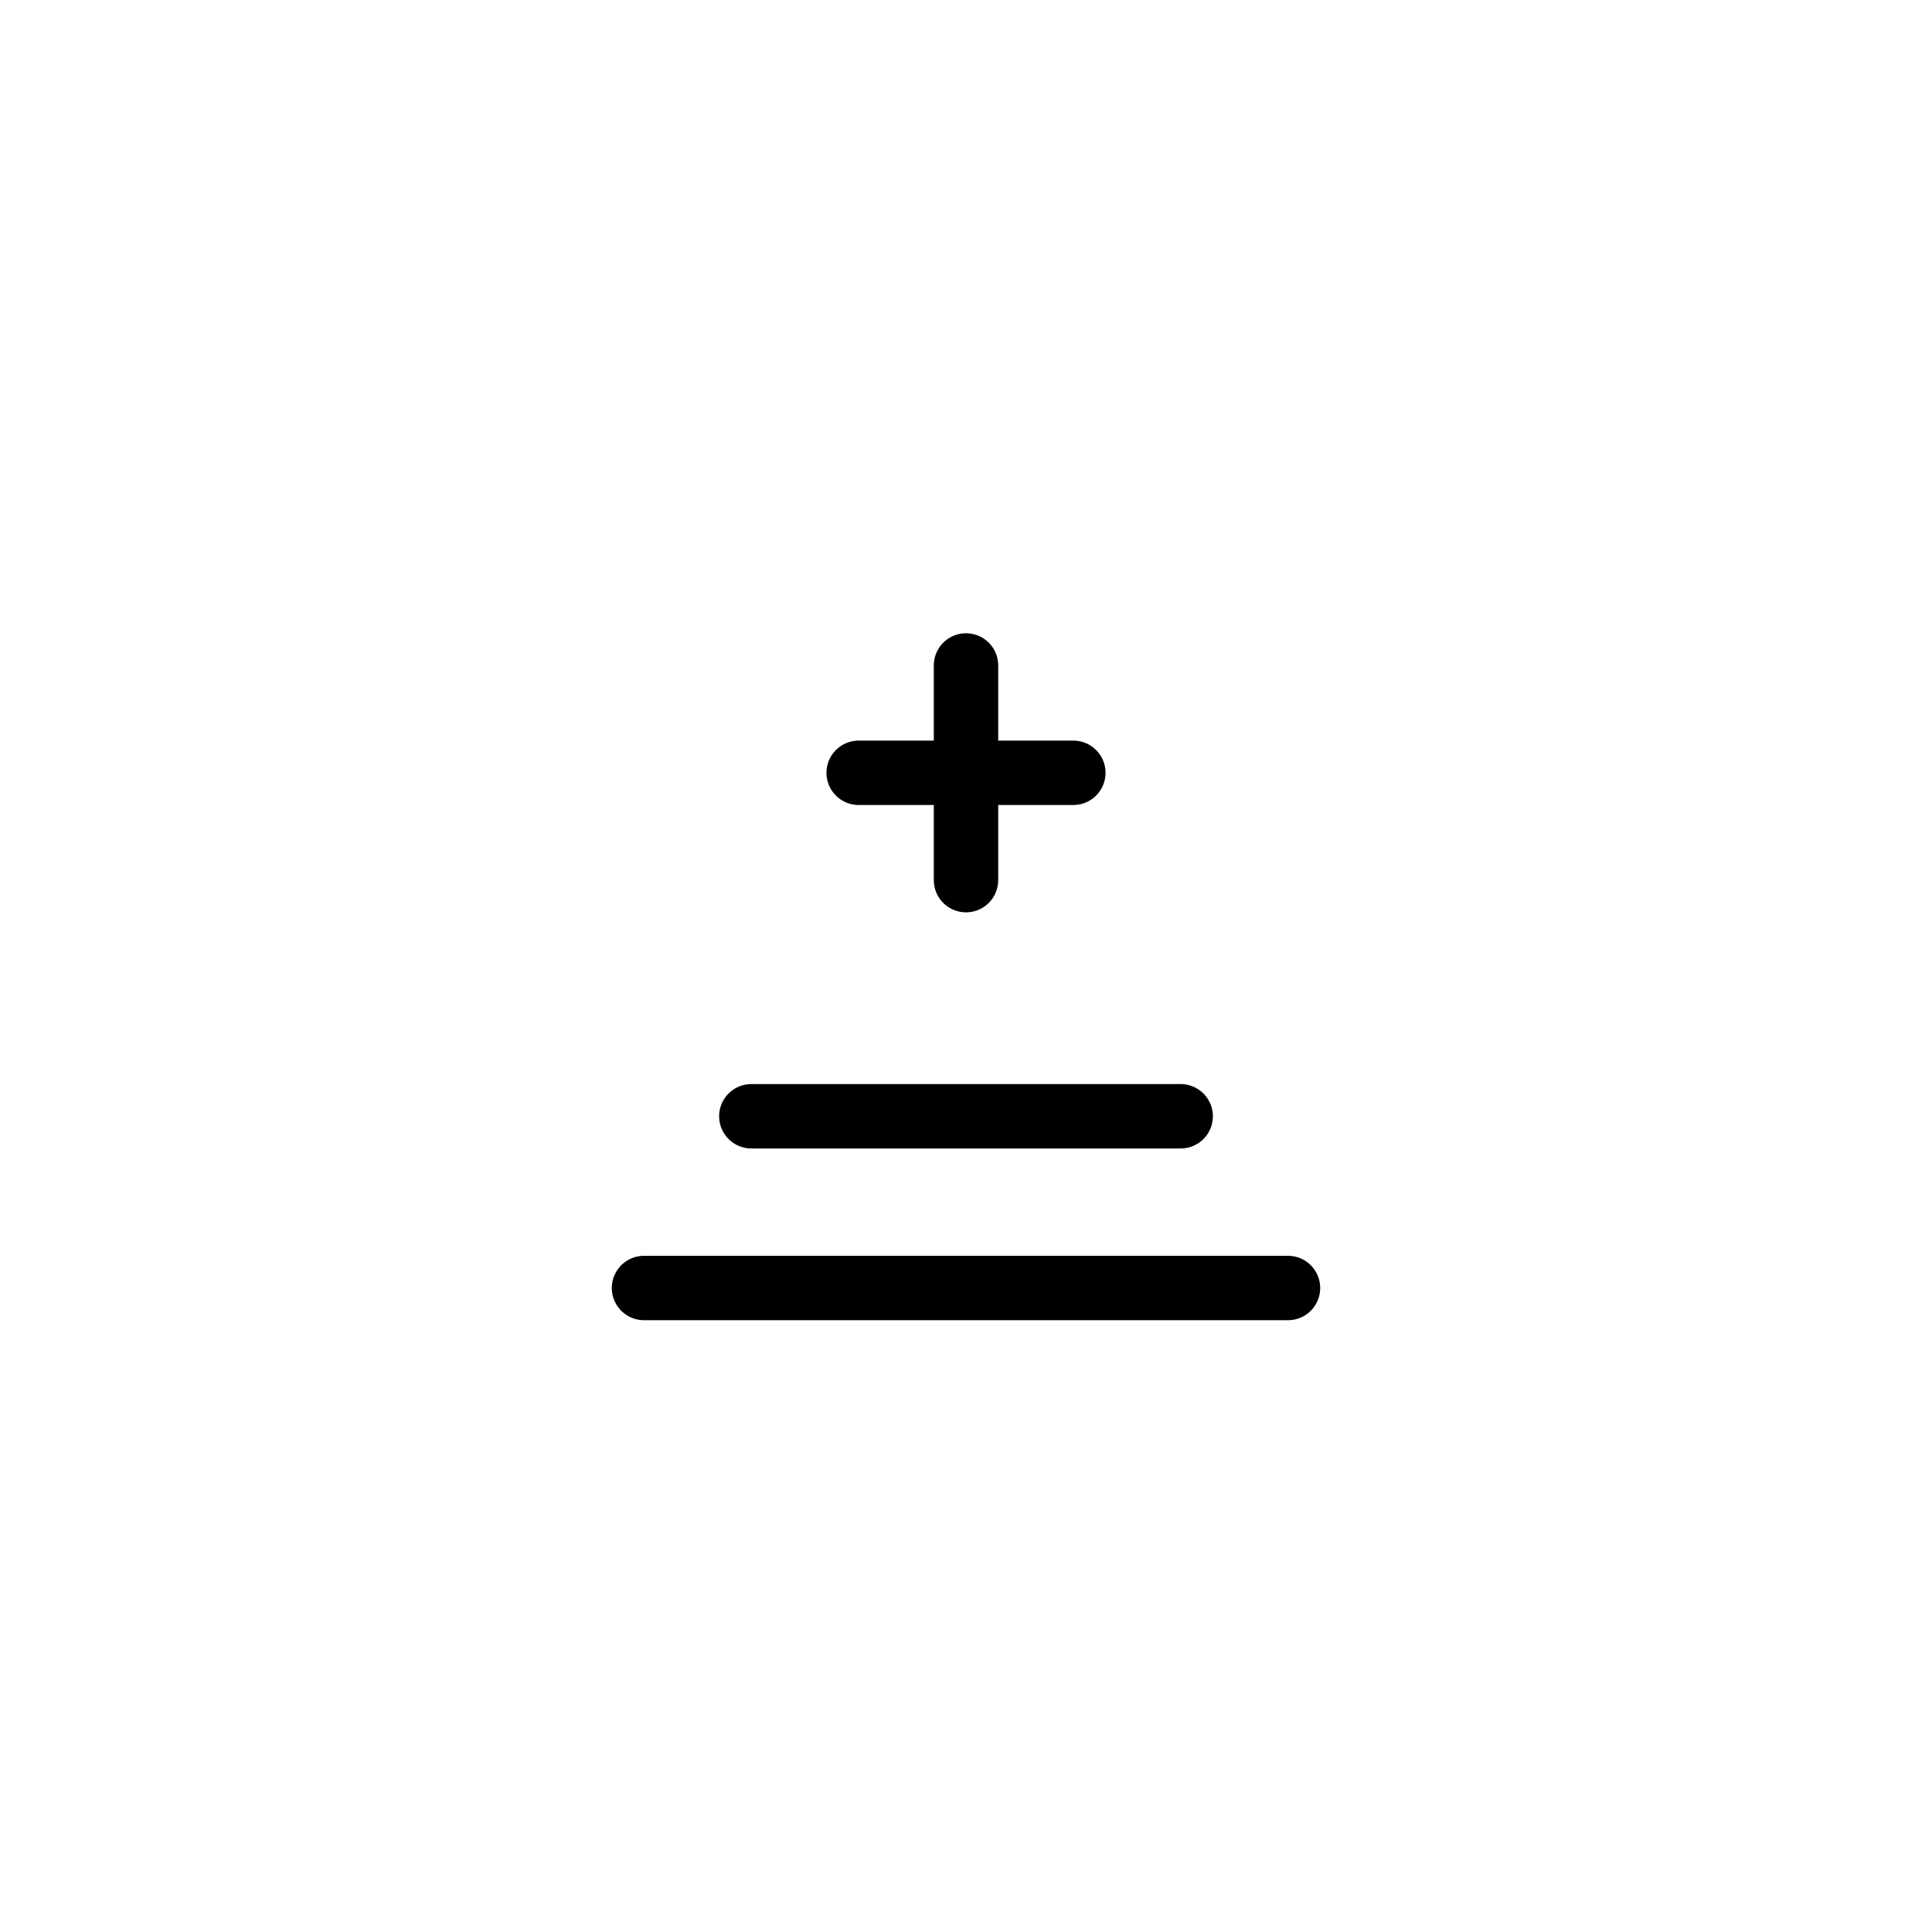
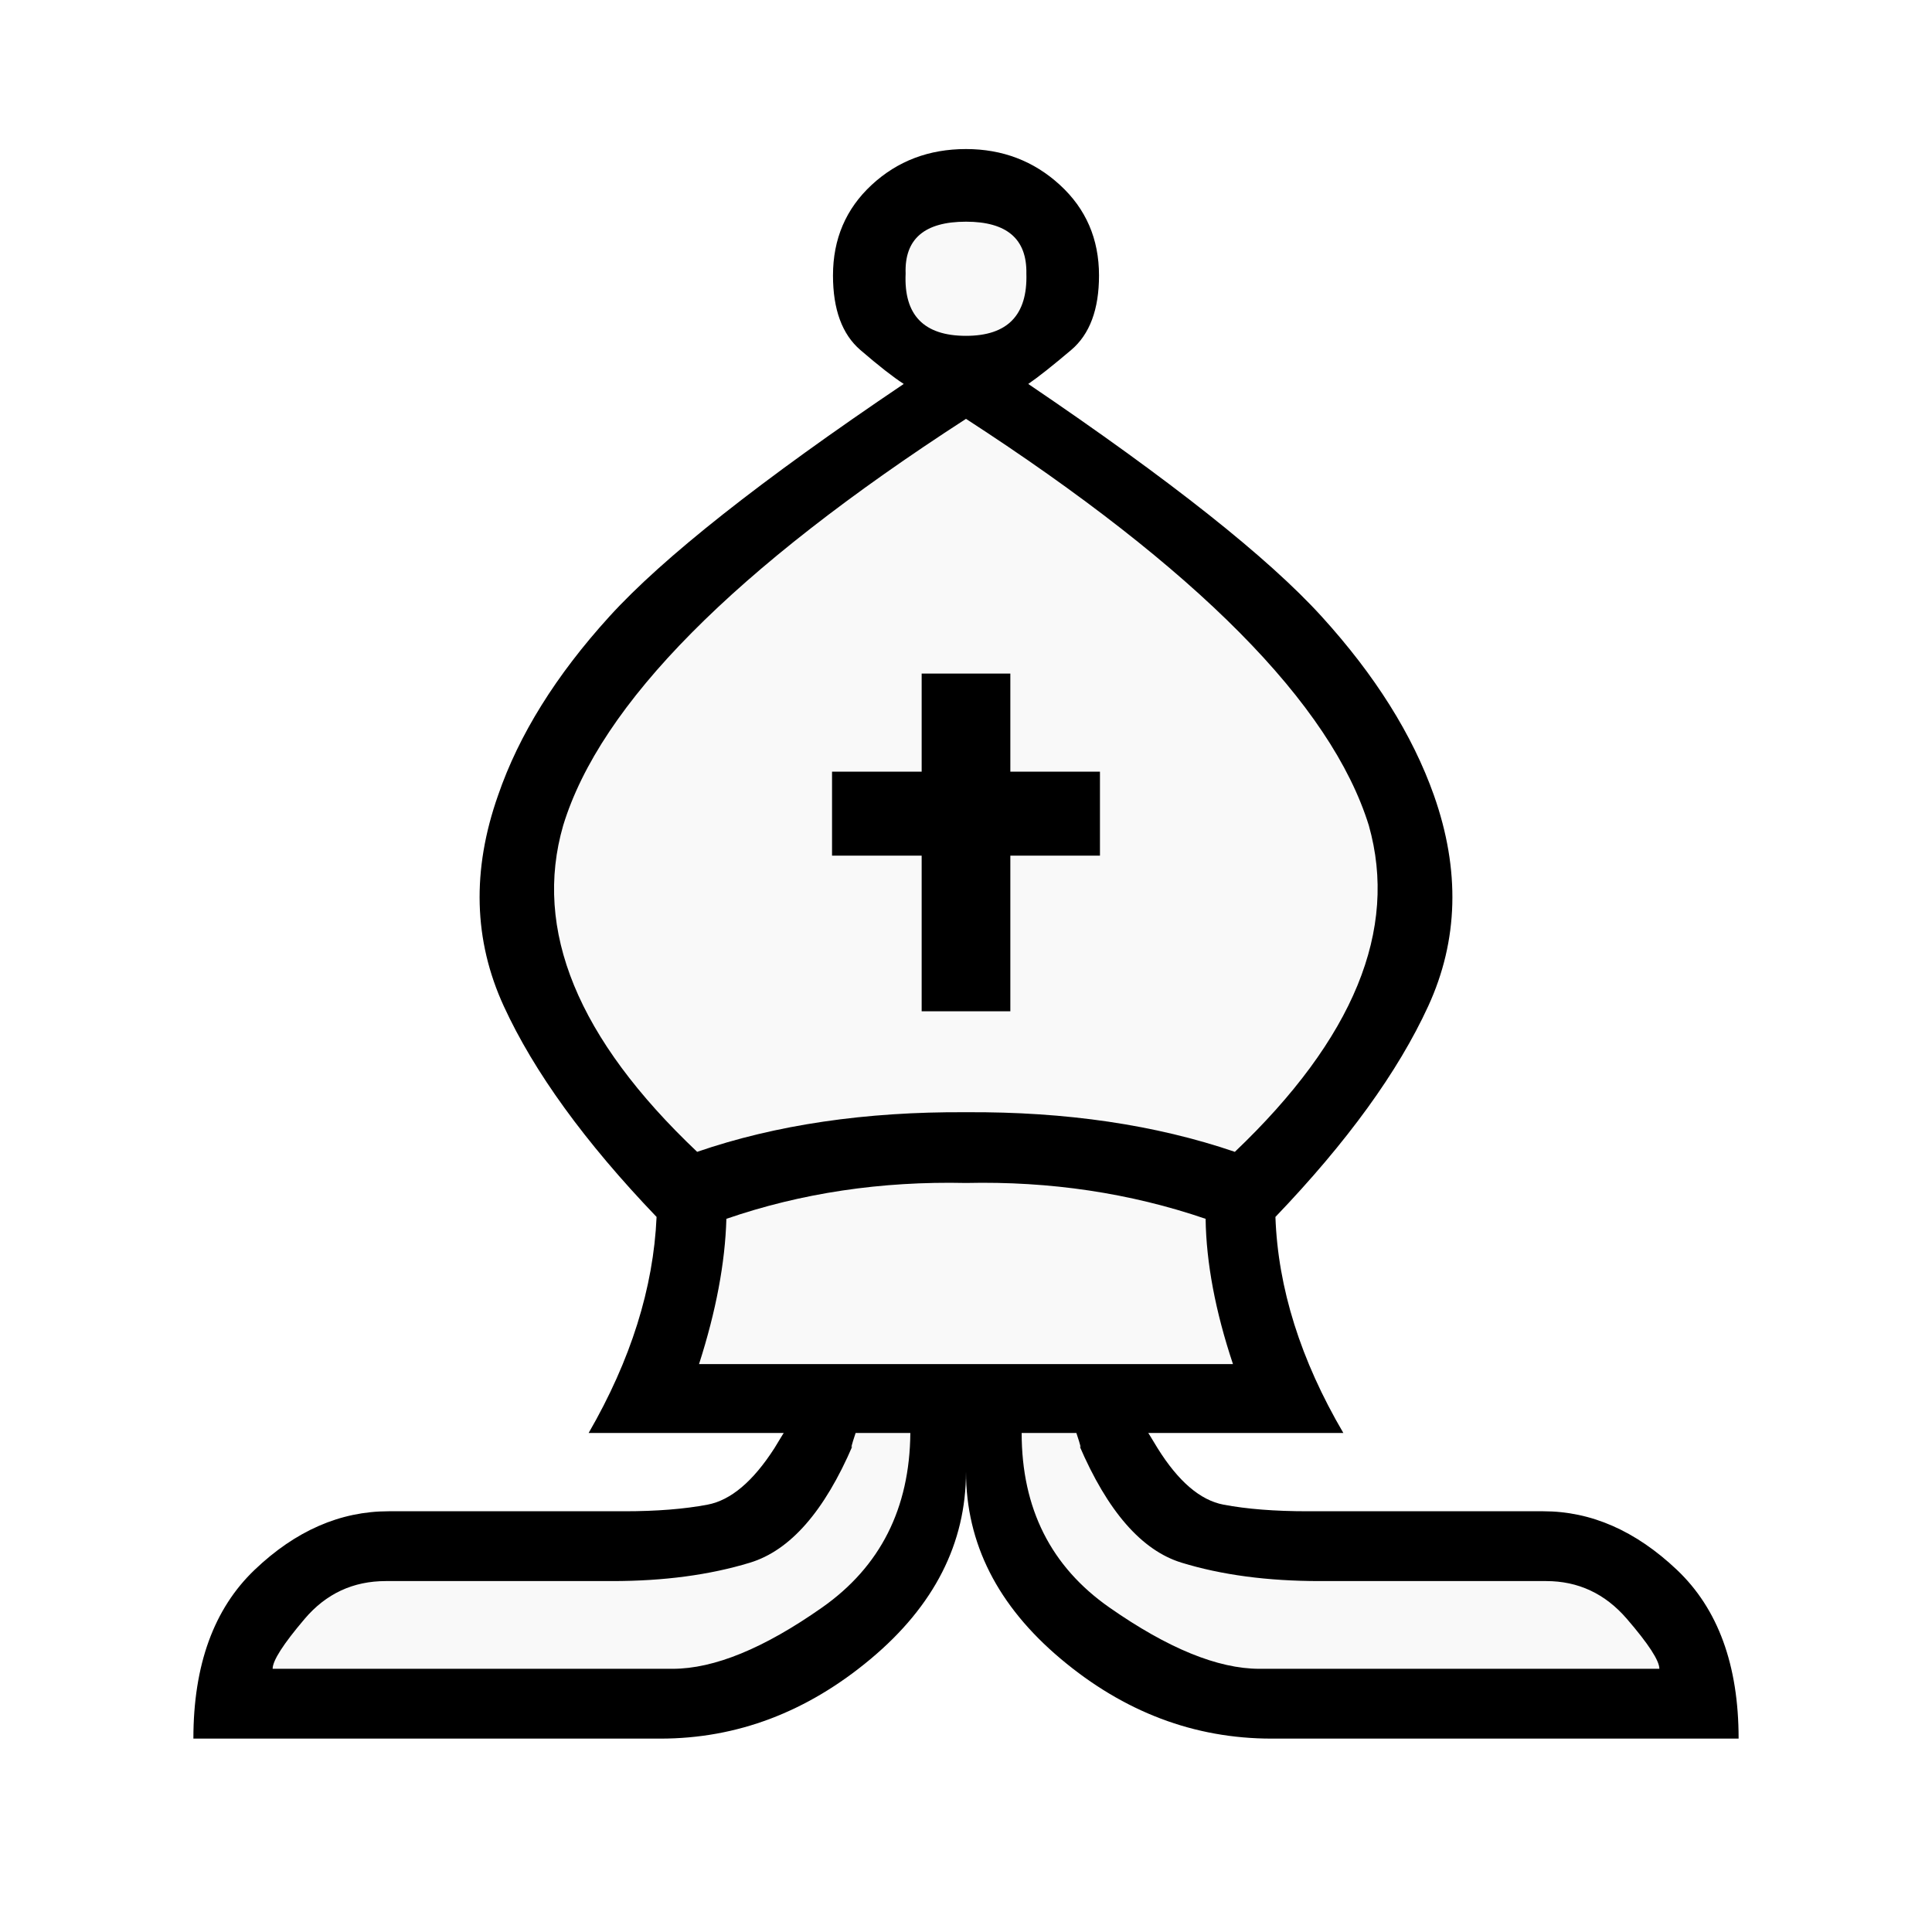
- <svg xmlns="http://www.w3.org/2000/svg" width="40px" height="40px" viewBox="0 0 40 40" version="1.1" baseProfile="full">
-   <g id="0wb" transform="matrix(0.888889 0 0 0.888889 0 0)">
-     <path transform="matrix(1 0 0 1 0 0)" d="M9 36C 12.39 35.03 19.11 36.43 22.5 34C 25.89 36.43 32.61 35.03 36 36C 36 36 37.65 36.54 39 38C 38.32 38.97 37.35 38.99 36 38.5C 32.61 37.53 25.89 38.96 22.5 37.5C 19.11 38.96 12.39 37.53 9 38.5C 7.65 38.99 6.68 38.97 6 38C 7.35 36.54 9 36 9 36z" stroke-width="1.5" fill-rule="nonzero" style="stroke: rgb(255, 255, 255); fill: rgb(255, 255, 255); stroke-linejoin: round;" />
-     <path transform="matrix(1 0 0 1 0 0)" d="M15 32C 17.5 34.5 27.5 34.5 30 32C 30.5 30.5 30 30 30 30C 30 27.5 27.5 26 27.5 26C 33 24.5 33.5 14.5 22.5 10.5C 11.5 14.5 12 24.5 17.5 26C 17.5 26 15 27.5 15 30C 15 30 14.5 30.5 15 32z" stroke-width="1.5" fill-rule="nonzero" style="fill: rgb(255, 255, 255); stroke: rgb(255, 255, 255);" />
-     <path transform="matrix(1 0 0 1 0 0)" d="M25 8C 25 8.893 24.523 9.718 23.75 10.165C 22.977 10.612 22.023 10.612 21.25 10.165C 20.477 9.718 20 8.893 20 8C 20 7.107 20.477 6.282 21.25 5.835C 22.023 5.388 22.977 5.388 23.75 5.835C 24.523 6.282 25 7.107 25 8z" stroke-width="1.5" fill-rule="nonzero" style="stroke: rgb(255, 255, 255); fill: rgb(255, 255, 255);" />
-     <path transform="matrix(1 0 0 1 0 0)" d="M17.5 26L27.5 26L17.5 26zM15 30L30 30zM22.5 15.5L22.5 20.5zM20 18L25 18" stroke-width="1.5" fill="none" style="stroke: rgb(0, 0, 0); stroke-linejoin: round; stroke-linecap: round;" />
+ <svg xmlns="http://www.w3.org/2000/svg" id="svg2" height="100%" width="100%" version="1.1" viewBox="0 0 2048 2048">
+   <defs id="defs13" />
+   <g id="g3384-5" style="fill:#ff0000" transform="matrix(0.9625382,0,0,0.9625382,38.36092,37.48057)">
+     <g style="fill:#ff0000" transform="matrix(1,0,0,-1,0,2048)" id="g4-3">
+       <path style="fill:#f9f9f9;fill-opacity:1" d="M 1024,488 C 1024,412 990.333,345.833 923,289.5 855.667,233.167 781.333,205 700,205 H 205 c 0,78 21.667,94.032 65,135.365 43.333,41.333 90.667,53.689 142,53.689 h 250 c 34,0 63.333,2.333 88,7 24.667,4.667 97.442,91.953 120.108,127.287 65.741,-4.324 -154.849,6.189 -220.608,10.222 44.667,77.333 52.729,163.229 56.062,238.563 C 629.563,856.459 566,911.833 534,981.5 c -32,69.667 -34,144.167 -6,223.5 22,64 61.333,127.167 118,189.5 56.667,62.333 160.667,144.5 312,246.5 26.917,7.333 11.584,38.459 -7.75,55.125 -19.333,16.667 -44.938,33.437 -44.938,69.437 0,38.667 7.292,64.292 34.625,89.625 C 967.271,1880.521 984.667,1890 1024,1890 c 38.667,0 71.833,-12.667 99.5,-38 27.667,-25.333 22.375,-31.833 22.375,-70.5 0,-36 -16.208,-49.583 -35.875,-66.25 -19.667,-16.667 -41.208,-54.167 -51.875,-61.5 150.667,-102 286.209,-196.917 342.875,-259.25 56.667,-62.333 96.333,-125.5 119,-189.5 28,-79.333 26,-153.833 -6,-223.5 -32,-69.667 -95.563,-128.229 -171.563,-207.562 2.667,-75.333 17.104,-164.417 62.437,-241.75 L 1083,529 c 273.566,44.511 288.061,-530.051 58,0 h 60.062 c -1.333,2.667 5.188,-34.542 13.188,-47.875 22,-35.333 58.083,-75.404 82.75,-80.071 24.667,-4.667 54.333,-7 89,-7 h 250 c 50.667,0 97.833,-12.355 141.5,-53.689 C 1821.167,299.032 1843,283 1843,205 h -495 c -82,0 -156.5,28.167 -223.5,84.5 C 1057.5,345.833 1024,412 1024,488 Z" id="path6-5" />
+     </g>
+   </g>
+   <g id="g3384">
+     <g style="fill:#000000" transform="matrix(1,0,0,-1,0,2048)" id="g4">
+       <path style="fill:#000000" d="m 1024,1692 q 66,0 64,66 1,55 -64,55 -66,0 -64,-55 -3,-66 64,-66 z m 0,-1204 Q 1024,374 923,289.5 822,205 700,205 l -495,0 q 0,117 65,179 65,62 142,62 l 250,0 q 51,0 88,7 37,7 71,60 12,20 10,16 l 76,0 Q 900,508 904,516 859,411 795,391.5 731,372 649,372 l -240,0 q -52,0 -86,-40 -34,-40 -34,-53 l 424,0 q 66,0 158.5,65 92.5,65 93.5,185 l -341,0 q 67,116 72,229 -114,119 -162,223.5 -48,104.5 -6,223.5 33,96 118,189.5 85,93.5 312,246.5 -17,11 -46,36 -29,25 -29,79 0,58 41,96 41,38 100,38 58,0 99.5,-38 41.5,-38 41.5,-96 0,-54 -29.5,-79 -29.5,-25 -45.5,-36 226,-153 311,-246.5 85,-93.5 119,-189.5 42,-119 -6,-223.5 Q 1466,877 1352,758 q 4,-113 72,-229 l -341,0 q 0,-120 93,-185 93,-65 159,-65 l 424,0 q 0,13 -34.5,53 -34.5,40 -85.5,40 l -240,0 q -83,0 -146.5,19.5 Q 1189,411 1144,516 q 4,-8 -3,13 l 76,0 q -2,4 10,-16 33,-53 70,-60 37,-7 89,-7 l 250,0 q 76,0 141.5,-62 65.5,-62 65.5,-179 l -495,0 q -123,0 -223.5,84.5 Q 1024,374 1024,488 Z m 0,114 283,0 q -28,84 -29,154 -120,41 -254,38 -135,3 -254,-38 -2,-70 -29,-154 l 283,0 z m 0,267 q 159,1 285,-42 189,180 142,346 -60,193 -427,431 -368,-238 -427,-431 -48,-166 142,-346 125,43 285,42 z m -47,361 0,104 94,0 0,-104 95,0 0,-89 -95,0 0,-165 -94,0 0,165 -95,0 0,89 95,0 z" id="path6" />
+     </g>
  </g>
</svg>
